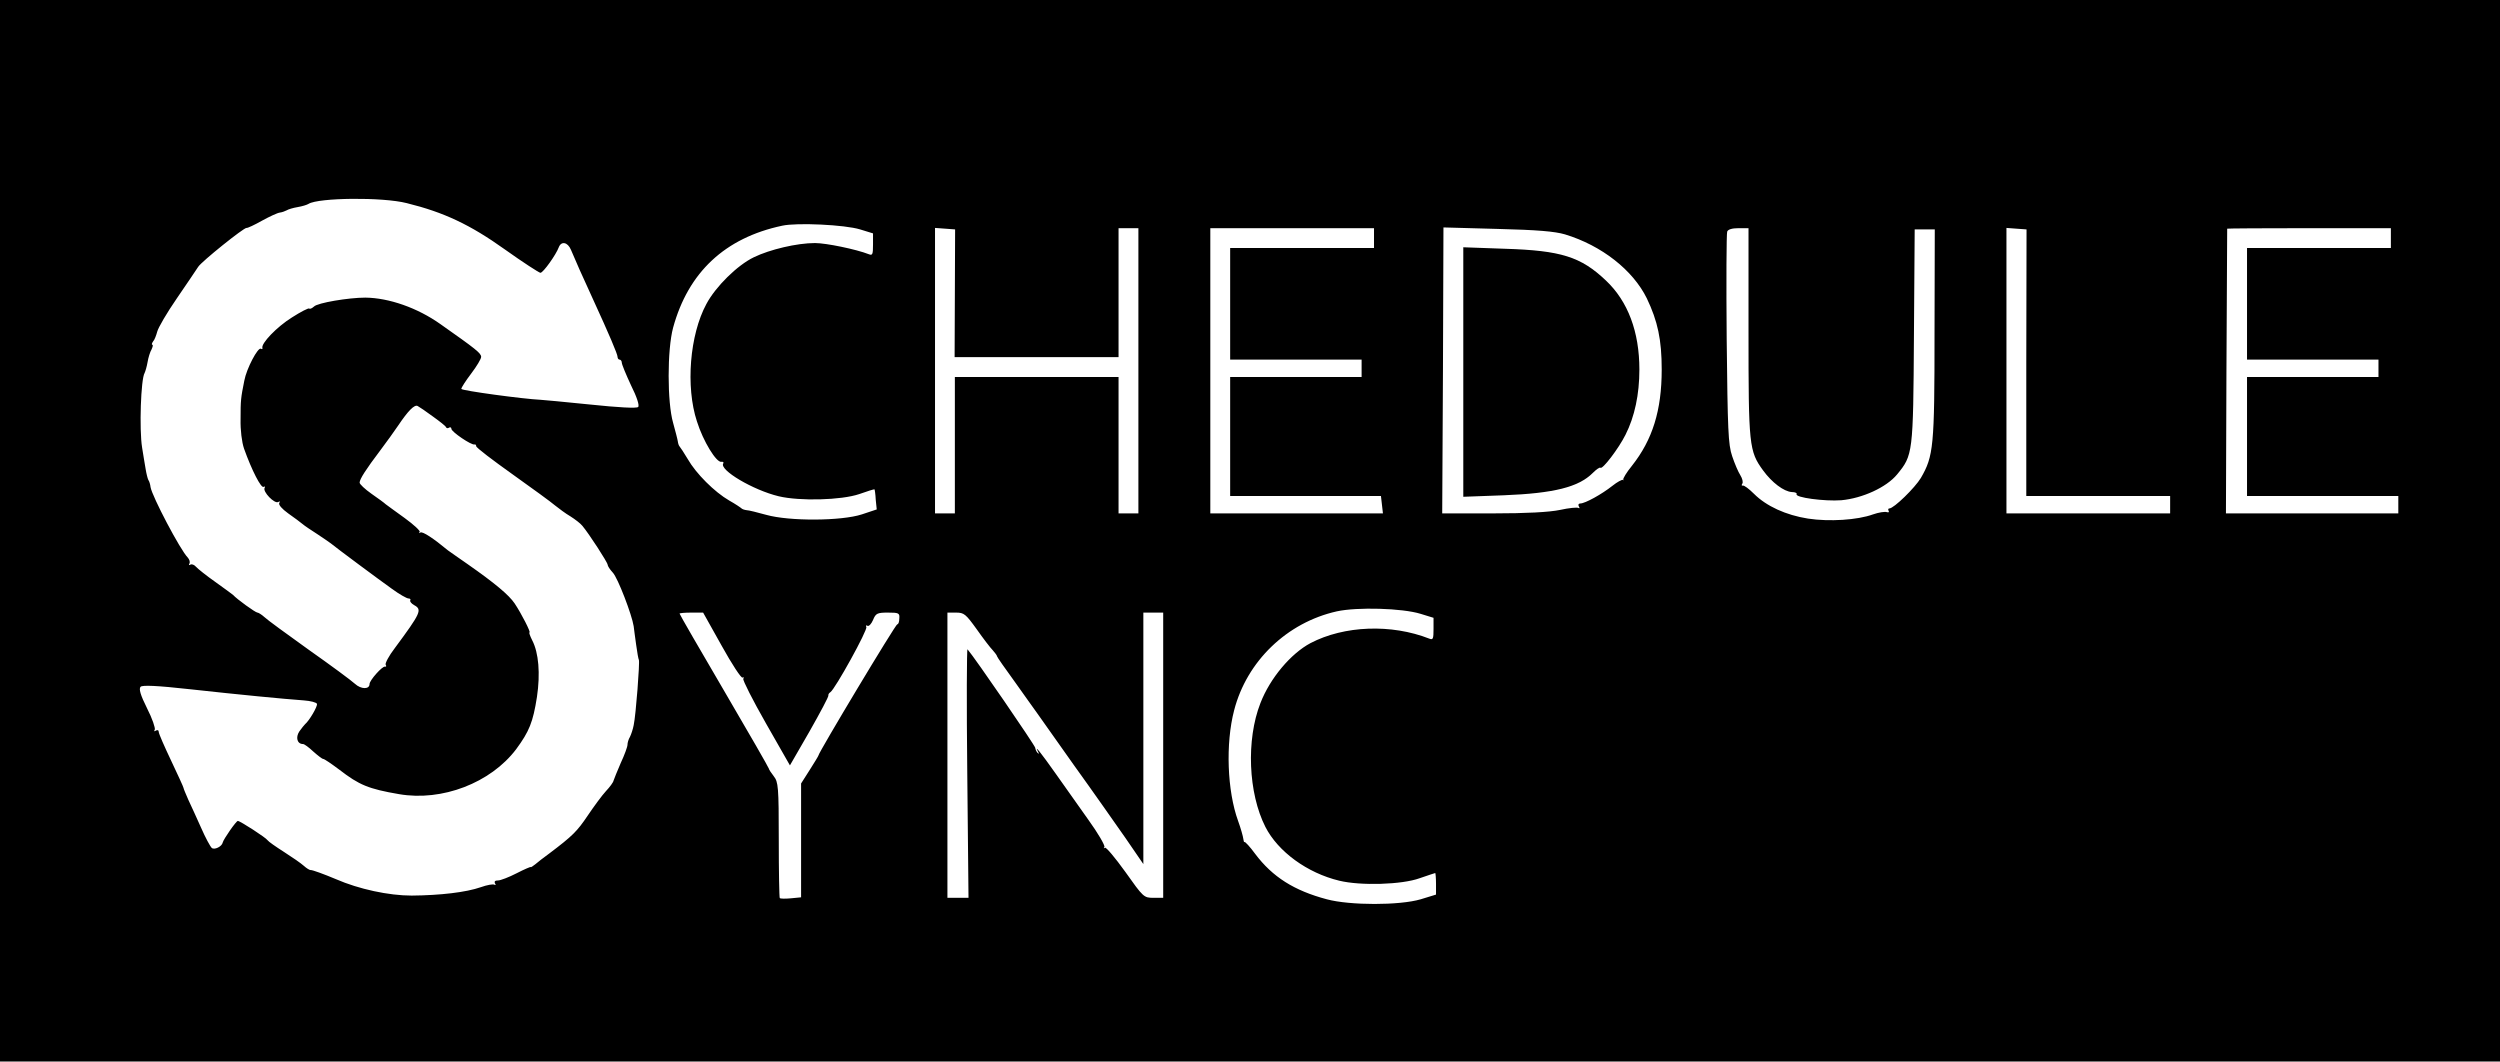
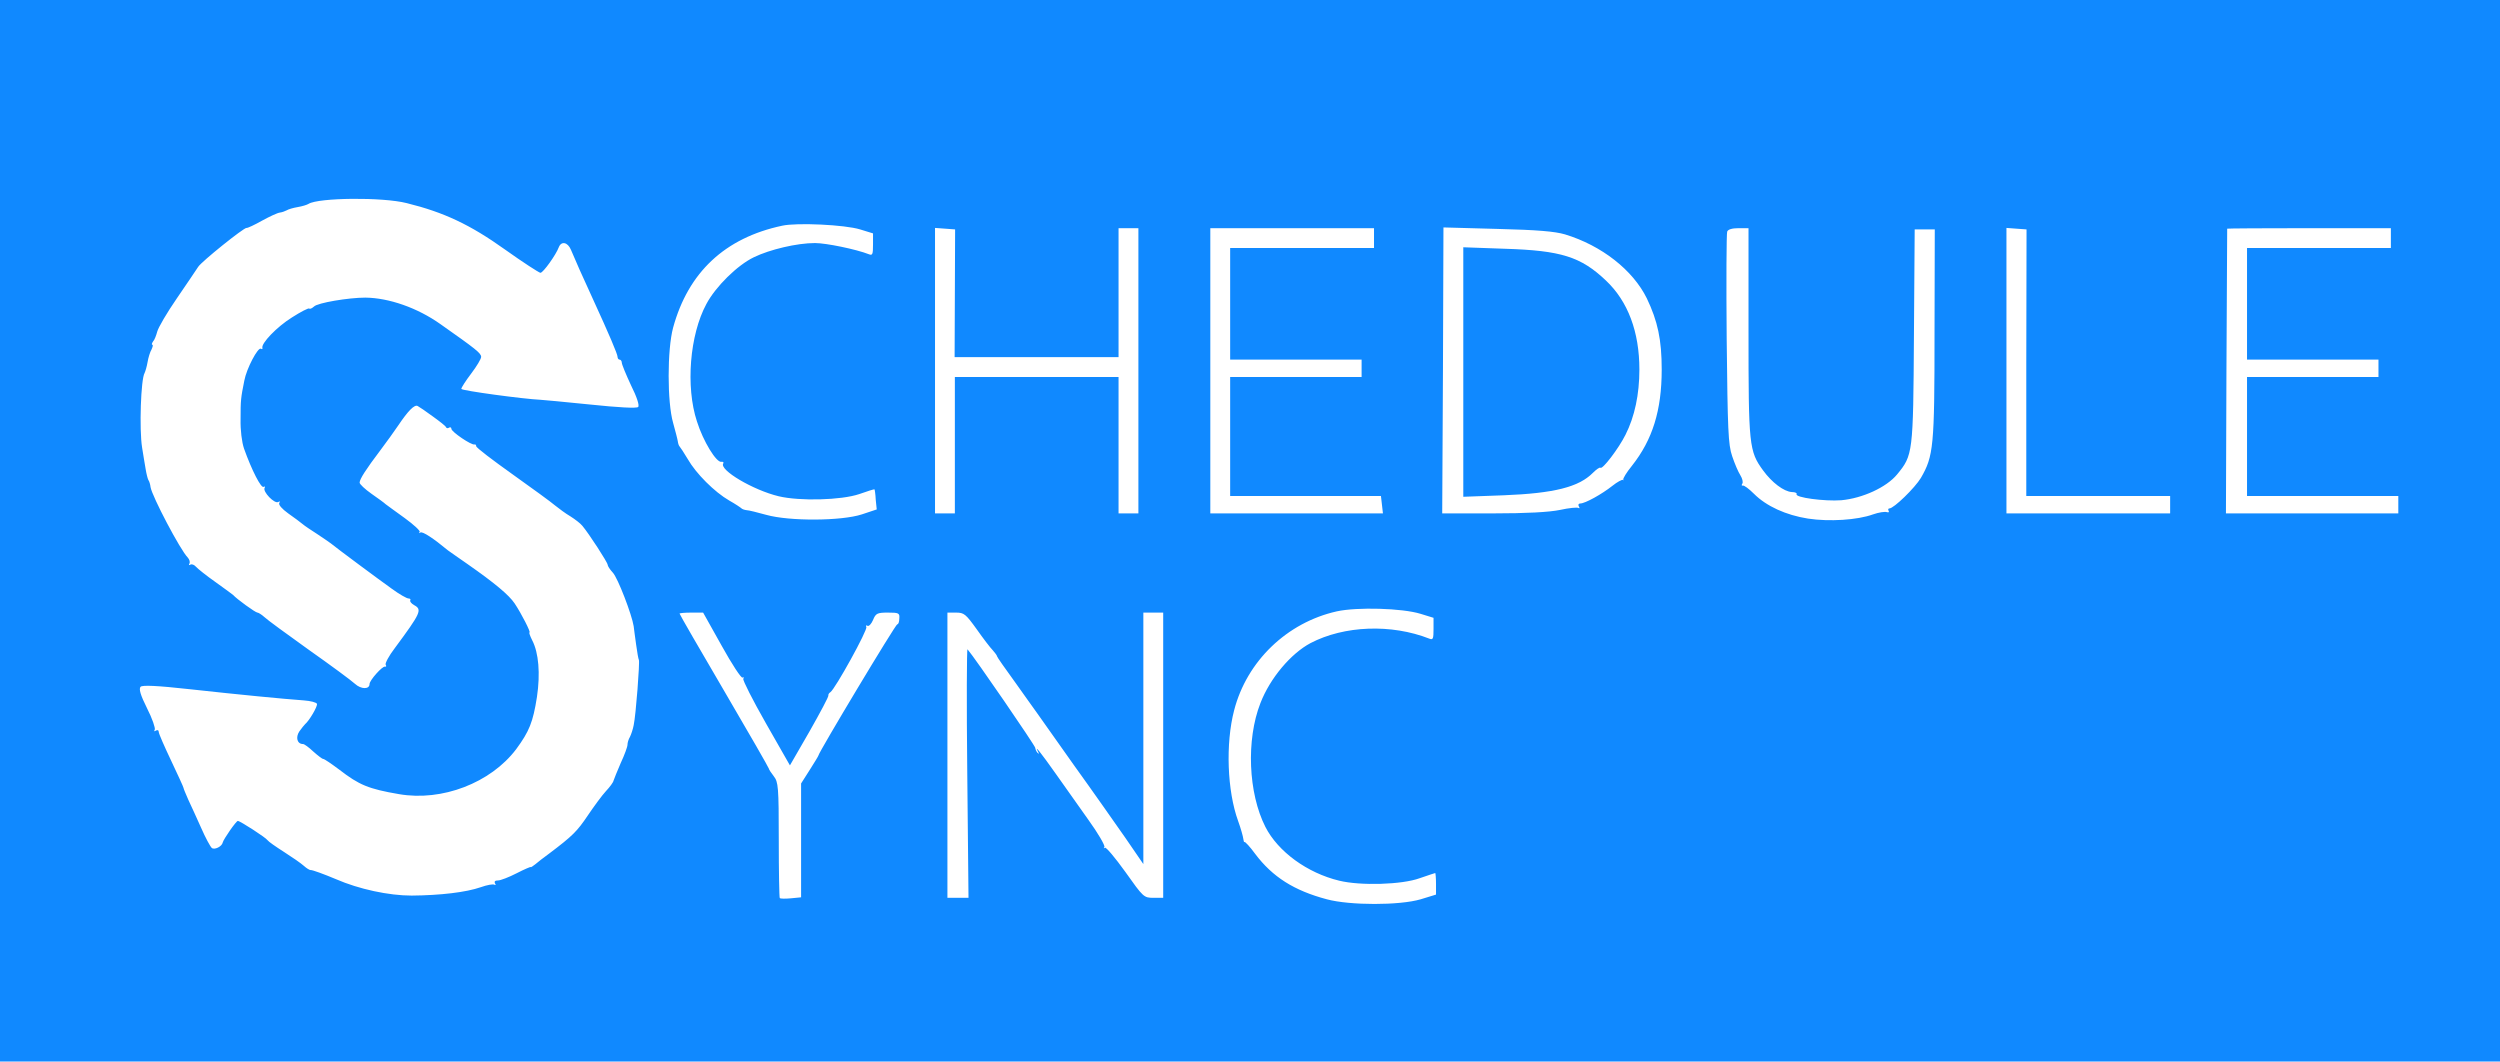
<svg xmlns="http://www.w3.org/2000/svg" version="1.0" width="1008pt" height="428pt" viewBox="0 0 1008 428" preserveAspectRatio="xMidYMid meet">
-   <g transform="translate(0,428) scale(0.1,-0.1)" fill="#000000" stroke="none">
+   <g transform="translate(0,428) scale(0.1,-0.1)" fill="#1089FF" stroke="none">
    <path d="M0 2140 l0 -2140 5040 0 5040 0 0 2140 0 2140 -5040 0 -5040 0 0 -2140z m1640 1321 c150 -37 256 -87 396 -187 73 -52 138 -94 143 -94 11 0 63 73 74 103 10 26 36 21 49 -10 15 -36 47 -109 91 -204 62 -135 97 -217 97 -228 0 -6 4 -11 8 -11 5 0 9 -6 9 -12 0 -7 17 -48 37 -91 24 -48 35 -82 29 -88 -6 -6 -80 -2 -194 10 -101 10 -191 19 -199 19 -68 3 -320 37 -320 44 0 5 18 33 40 62 22 29 40 59 40 67 0 15 -22 32 -164 132 -93 66 -208 106 -303 107 -67 0 -193 -21 -207 -36 -8 -7 -16 -11 -19 -8 -3 3 -34 -13 -70 -36 -61 -38 -125 -105 -119 -123 1 -5 -1 -6 -6 -3 -12 7 -58 -80 -67 -129 -14 -70 -15 -78 -15 -155 -1 -44 5 -93 14 -119 31 -87 69 -161 79 -154 5 3 7 1 4 -4 -9 -15 40 -66 55 -57 7 4 8 3 4 -4 -4 -7 11 -24 36 -42 24 -17 50 -36 58 -43 8 -7 35 -25 60 -41 24 -16 49 -33 54 -37 23 -19 194 -146 246 -183 30 -22 60 -39 67 -39 7 0 10 -4 7 -8 -2 -4 5 -13 16 -19 33 -18 27 -31 -78 -173 -24 -31 -40 -62 -37 -67 4 -6 2 -9 -3 -8 -10 3 -62 -55 -62 -70 0 -22 -34 -22 -59 1 -14 13 -98 75 -186 137 -88 63 -169 122 -179 132 -11 10 -24 18 -28 18 -8 0 -84 55 -98 71 -3 3 -35 26 -71 52 -37 26 -72 54 -79 62 -7 8 -17 12 -23 8 -5 -3 -7 -1 -3 5 3 6 0 16 -7 24 -30 30 -144 247 -150 284 -1 10 -5 24 -9 29 -3 6 -8 26 -11 45 -3 19 -10 58 -14 85 -12 74 -5 277 10 301 3 6 9 26 12 44 3 18 10 41 16 51 5 11 7 19 3 19 -3 0 -2 6 3 13 6 6 13 25 17 40 4 16 39 76 79 134 40 58 78 115 86 127 14 22 185 159 195 157 4 -1 32 12 62 29 31 17 63 32 73 33 9 1 21 6 27 9 6 4 26 10 44 13 18 3 38 9 44 13 40 25 298 28 396 3z m1828 -106 l52 -16 0 -45 c0 -40 -2 -45 -17 -39 -51 20 -172 45 -217 45 -73 0 -182 -26 -246 -57 -67 -32 -155 -119 -192 -189 -67 -124 -84 -333 -38 -473 25 -80 79 -168 99 -163 7 1 10 -2 7 -7 -16 -26 120 -107 224 -132 84 -20 252 -16 325 9 33 12 60 20 61 19 1 -1 4 -20 5 -42 l4 -39 -60 -20 c-83 -27 -292 -28 -385 -2 -36 10 -72 19 -80 19 -8 1 -17 4 -20 7 -3 3 -25 18 -50 32 -59 34 -134 109 -167 167 -15 25 -30 48 -33 51 -3 3 -6 12 -7 20 -1 8 -10 42 -19 75 -24 83 -24 295 0 384 61 223 209 362 440 411 59 13 252 4 314 -15z m382 -257 l-1 -258 331 0 330 0 0 260 0 260 40 0 40 0 0 -575 0 -575 -40 0 -40 0 0 275 0 275 -330 0 -330 0 0 -275 0 -275 -40 0 -40 0 0 576 0 575 41 -3 40 -3 -1 -257z m1690 222 l0 -40 -290 0 -290 0 0 -225 0 -225 265 0 265 0 0 -35 0 -35 -265 0 -265 0 0 -240 0 -240 304 0 304 0 4 -35 4 -35 -348 0 -348 0 0 575 0 575 330 0 330 0 0 -40z m770 15 c148 -45 274 -144 330 -258 44 -92 60 -167 60 -287 0 -165 -37 -283 -120 -388 -22 -27 -37 -52 -35 -56 3 -3 2 -4 -1 -1 -4 2 -23 -8 -43 -24 -43 -34 -110 -71 -129 -71 -7 0 -10 -5 -6 -12 4 -6 3 -9 -2 -6 -5 3 -38 0 -74 -8 -43 -9 -135 -14 -270 -14 l-205 0 3 576 2 577 218 -6 c161 -4 231 -10 272 -22z m740 -393 c0 -458 2 -481 59 -559 35 -48 83 -85 116 -87 13 0 21 -4 19 -8 -9 -14 113 -30 180 -25 86 8 182 52 225 104 64 78 65 84 68 558 l3 430 41 0 40 0 -1 -421 c0 -455 -4 -493 -55 -581 -24 -40 -109 -123 -127 -123 -5 0 -6 -4 -3 -10 3 -5 0 -7 -7 -5 -8 3 -33 -1 -56 -9 -63 -23 -177 -30 -262 -17 -89 14 -168 50 -218 100 -20 20 -40 35 -45 33 -5 -1 -6 2 -2 8 4 6 0 21 -8 34 -8 12 -23 47 -33 77 -16 47 -18 104 -22 472 -2 231 -1 425 2 433 3 9 20 14 46 14 l40 0 0 -418z m1120 -124 l0 -538 290 0 290 0 0 -35 0 -35 -330 0 -330 0 0 576 0 575 40 -3 41 -3 -1 -537z m1470 502 l0 -40 -290 0 -290 0 0 -225 0 -225 265 0 265 0 0 -35 0 -35 -265 0 -265 0 0 -240 0 -240 305 0 305 0 0 -35 0 -35 -347 0 -348 0 2 572 c2 315 3 574 3 576 0 1 149 2 330 2 l330 0 0 -40z m-7895 -719 c28 -20 52 -39 53 -43 2 -5 8 -6 13 -2 5 3 9 0 9 -5 0 -12 81 -67 93 -63 4 1 7 -2 7 -7 0 -6 66 -56 146 -113 80 -57 157 -113 172 -126 15 -12 43 -33 62 -44 19 -12 41 -29 48 -38 27 -32 102 -148 102 -157 0 -5 9 -19 21 -32 20 -21 77 -170 84 -216 1 -11 6 -45 10 -75 4 -30 9 -58 11 -61 4 -8 -12 -222 -21 -263 -3 -16 -10 -37 -15 -47 -6 -10 -10 -24 -10 -32 0 -8 -12 -41 -27 -73 -14 -33 -27 -64 -29 -71 -1 -7 -15 -26 -31 -43 -15 -16 -48 -61 -73 -98 -43 -64 -61 -82 -155 -153 -22 -16 -48 -36 -57 -44 -10 -8 -18 -13 -18 -11 0 2 -26 -9 -57 -25 -31 -16 -65 -29 -75 -29 -12 0 -16 -4 -12 -12 4 -6 3 -8 -3 -5 -5 3 -29 -1 -54 -10 -60 -21 -164 -33 -279 -34 -93 0 -213 26 -305 66 -50 21 -94 37 -102 37 -4 -1 -17 7 -28 17 -11 10 -47 35 -80 56 -33 21 -63 42 -66 47 -7 11 -111 78 -120 78 -7 0 -58 -74 -61 -87 -3 -16 -33 -31 -44 -22 -6 5 -26 42 -43 81 -18 40 -41 91 -52 114 -10 23 -19 44 -19 47 0 3 -23 53 -50 110 -27 57 -50 109 -50 116 0 7 -5 9 -12 5 -6 -4 -8 -3 -4 4 3 6 -10 45 -31 86 -27 54 -34 79 -26 87 7 7 64 5 199 -10 200 -22 376 -39 459 -45 27 -2 51 -8 53 -14 3 -10 -31 -68 -48 -82 -3 -3 -14 -16 -23 -29 -16 -24 -9 -51 15 -51 5 0 23 -13 41 -30 18 -16 36 -30 40 -30 5 0 34 -20 66 -44 79 -61 117 -77 240 -98 173 -30 369 45 472 181 53 72 68 109 84 211 14 94 7 178 -19 228 -9 18 -14 32 -11 32 6 0 -32 75 -60 117 -23 34 -79 81 -189 158 -38 26 -74 52 -80 56 -59 49 -102 77 -111 72 -5 -4 -7 -3 -3 2 4 4 -23 29 -60 56 -37 26 -71 52 -77 56 -5 5 -31 24 -57 42 -27 19 -48 39 -48 45 0 14 25 53 84 131 25 33 57 78 72 100 39 58 65 85 78 78 6 -3 34 -22 61 -42z m3983 -796 l52 -16 0 -45 c0 -40 -2 -45 -17 -39 -153 60 -343 53 -479 -18 -79 -42 -163 -141 -202 -242 -58 -148 -49 -363 20 -499 51 -100 169 -186 298 -217 86 -21 253 -16 324 10 33 11 61 21 63 21 1 0 3 -20 3 -44 l0 -43 -62 -19 c-85 -25 -285 -25 -378 0 -132 35 -219 90 -289 183 -21 29 -41 50 -43 48 -2 -2 -4 4 -5 13 -1 9 -10 42 -21 72 -44 121 -51 312 -16 446 51 198 213 354 414 399 82 18 264 13 338 -10z m-2818 -129 c41 -74 79 -132 84 -128 5 3 6 1 3 -5 -3 -5 38 -86 91 -179 l97 -170 79 137 c43 76 78 141 76 145 -1 4 3 10 8 13 19 12 152 253 145 263 -3 6 -1 8 4 5 6 -4 16 7 23 23 11 27 17 30 60 30 44 0 48 -2 46 -24 0 -13 -4 -24 -8 -23 -6 2 -318 -518 -318 -529 0 -2 -16 -28 -35 -58 l-35 -55 0 -229 0 -230 -41 -4 c-22 -2 -42 -2 -45 1 -2 2 -4 108 -4 235 0 214 -2 233 -20 256 -11 14 -20 28 -20 31 0 3 -81 144 -180 313 -99 169 -180 309 -180 312 0 2 21 4 48 4 l47 0 75 -134z m1028 67 c26 -37 55 -75 65 -85 9 -10 17 -21 17 -24 0 -3 33 -50 73 -105 39 -56 79 -110 87 -122 8 -12 76 -107 150 -212 75 -104 168 -237 208 -294 l72 -105 0 507 0 507 40 0 40 0 0 -575 0 -575 -39 0 c-39 0 -41 2 -114 105 -41 57 -78 101 -82 97 -5 -4 -6 -2 -2 3 3 6 -26 56 -65 110 -39 55 -98 138 -131 185 -60 85 -88 120 -72 90 5 -8 4 -11 0 -7 -5 4 -10 14 -11 22 -2 11 -242 361 -273 397 -3 4 -4 -220 -1 -497 l5 -505 -42 0 -43 0 0 575 0 575 35 0 c32 0 39 -6 83 -67z" />
    <path d="M5900 2780 l0 -503 163 6 c203 8 302 33 359 90 14 14 28 24 31 21 8 -8 73 77 101 133 37 73 56 163 56 263 0 152 -46 275 -135 359 -101 96 -181 121 -407 128 l-168 6 0 -503z" />
  </g>
</svg>
